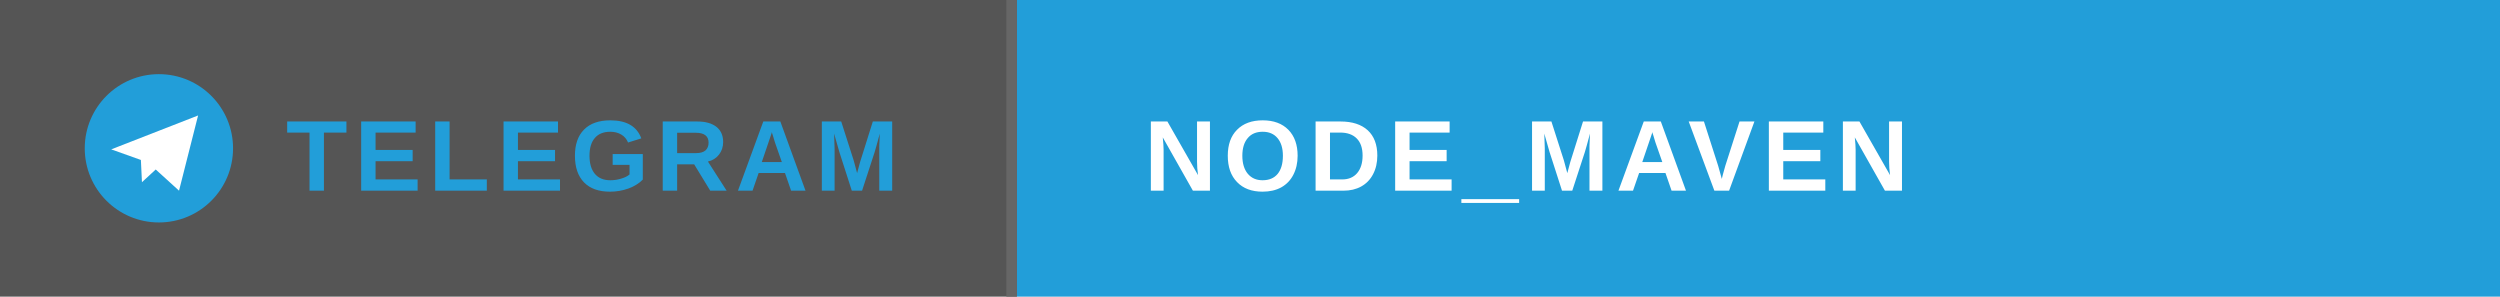
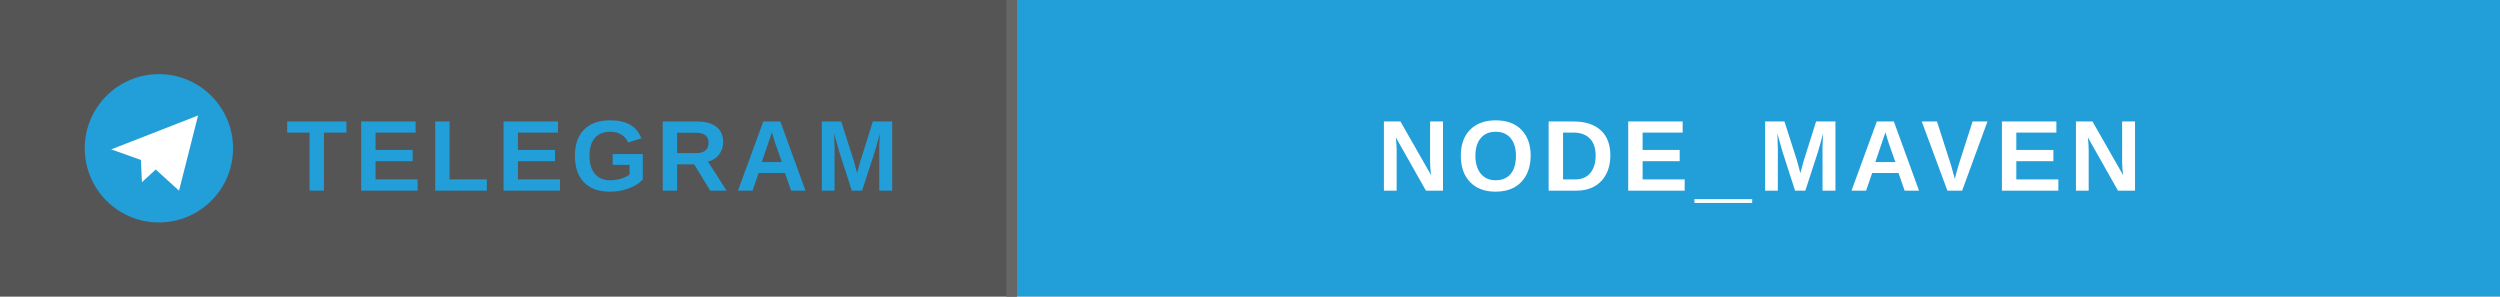
<svg xmlns="http://www.w3.org/2000/svg" width="236" height="28" viewBox="0 0 236 28" role="img" aria-label="Telegram node_maven">
  <rect width="96" height="28" fill="#555" />
  <rect x="96" width="140" height="28" fill="#229ED9" />
  <rect x="95" width="1" height="28" fill="#666" />
  <circle cx="15" cy="14" r="7" fill="#229ED9" />
  <path d="M10.5 14.1l8.2-3.2-1.8 7.1-2.2-2-1.3 1.2-.1-2.1z" fill="#fff" />
  <text x="27" y="18" font-family="Arial,Helvetica,sans-serif" font-size="9.5" font-weight="700" letter-spacing=".65" fill="#229ED9">TELEGRAM</text>
-   <text x="108" y="18" font-family="Arial,Helvetica,sans-serif" font-size="9.5" font-weight="700" letter-spacing=".65" fill="#fff">NODE_MAVEN</text>
+   <text x="130" y="18" font-family="Arial,Helvetica,sans-serif" font-size="9.5" font-weight="700" letter-spacing=".65" fill="#fff">NODE_MAVEN</text>
</svg>
